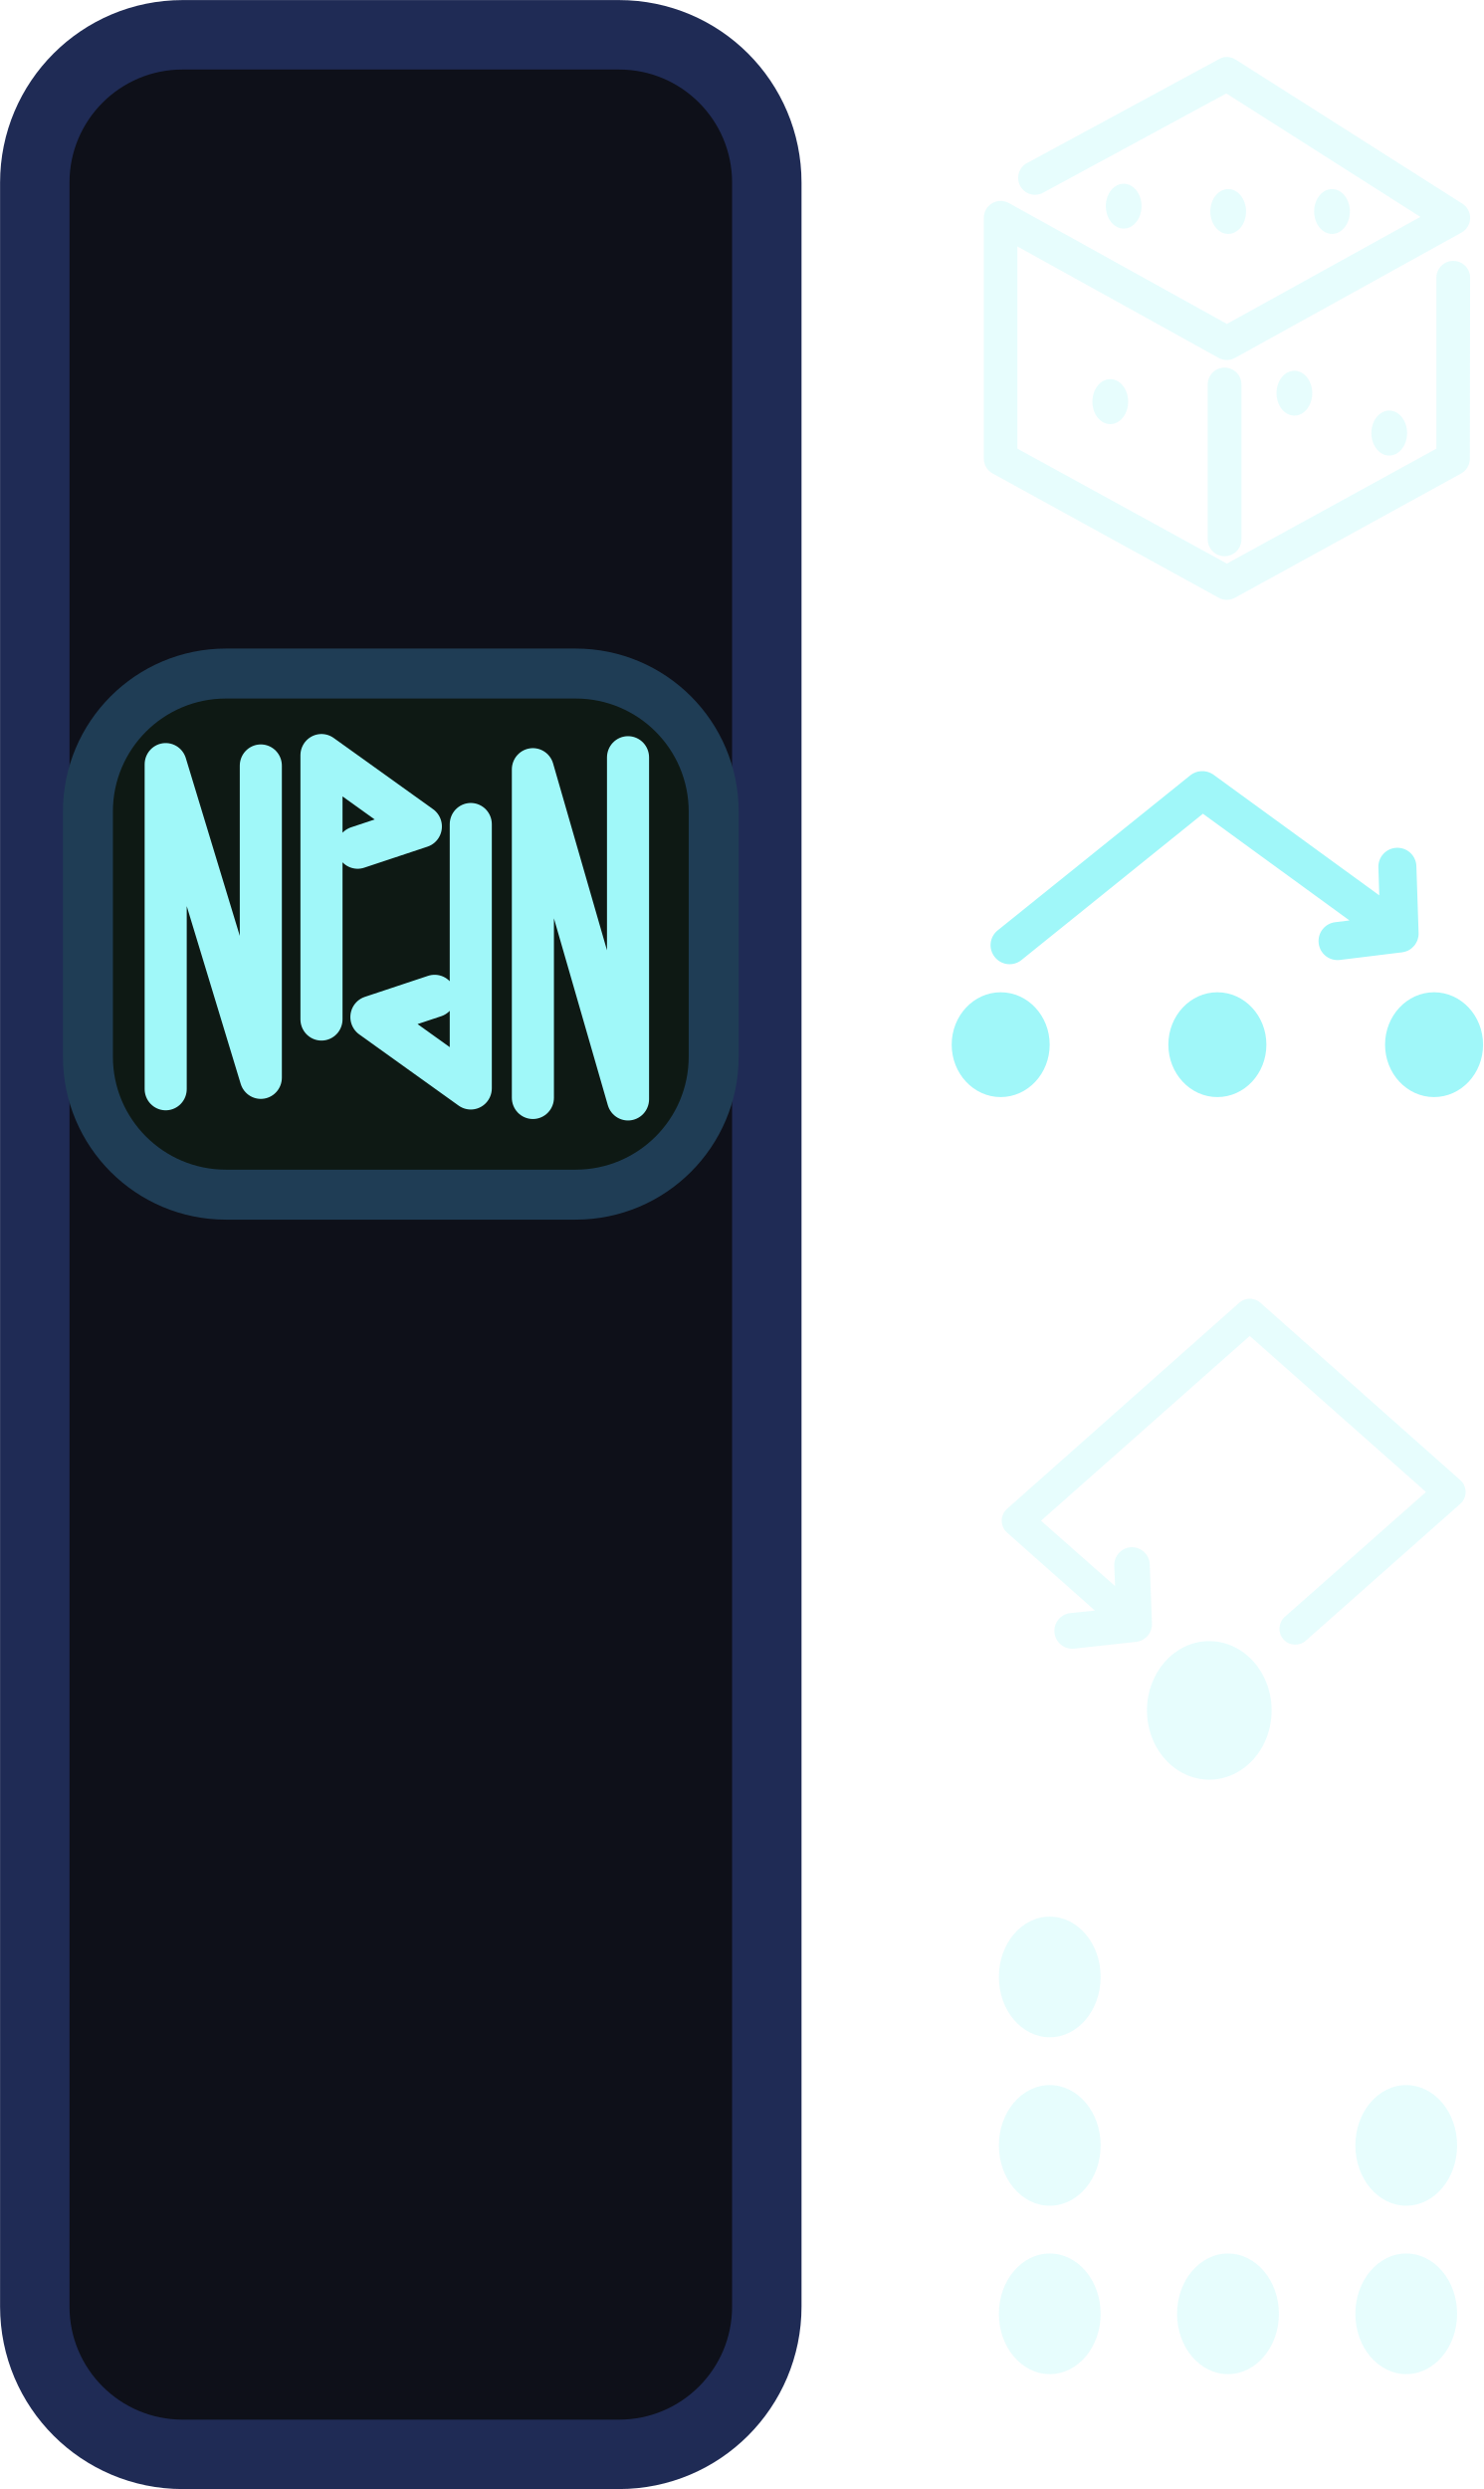
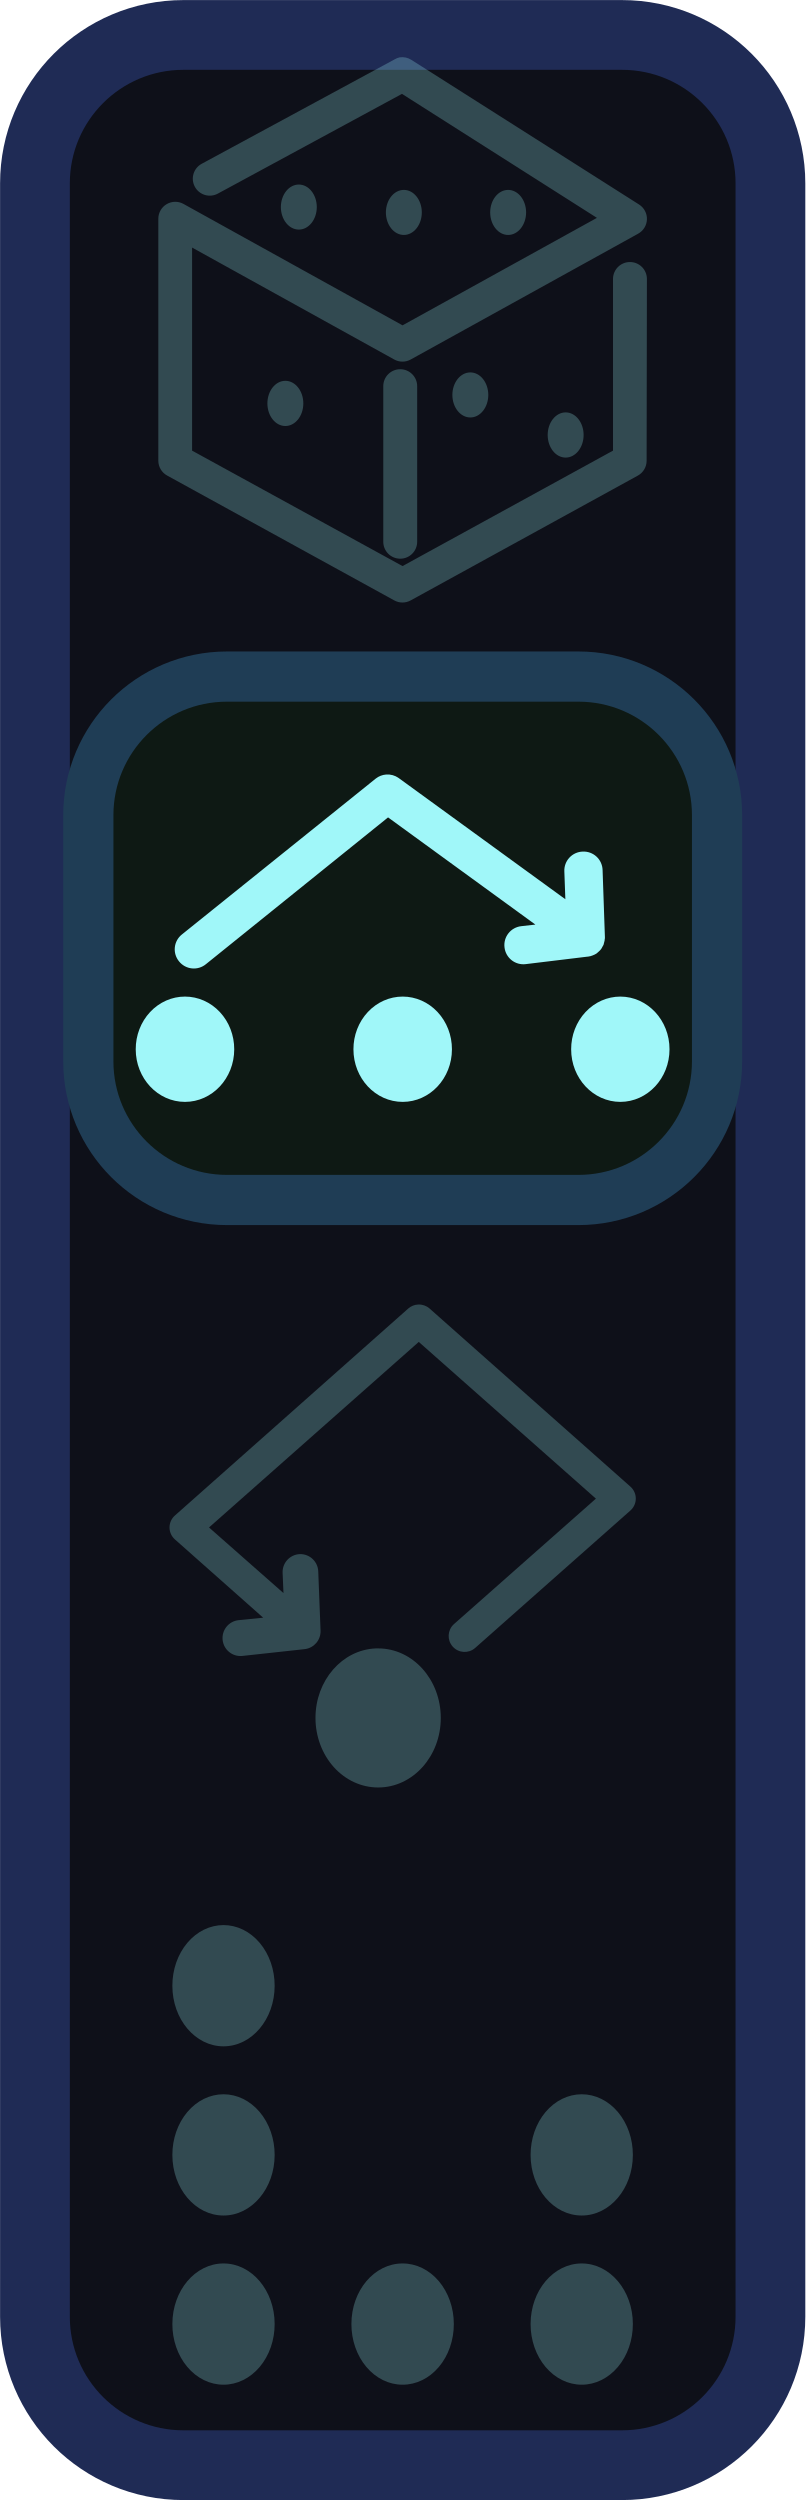
- <svg xmlns="http://www.w3.org/2000/svg" width="10.287mm" height="17.259mm" viewBox="0 0 10.287 17.259" version="1.1" id="svg11048">
+ <svg xmlns="http://www.w3.org/2000/svg" id="svg11048" version="1.1" viewBox="0 0 5.559 17.259" height="17.259mm" width="5.559mm">
  <defs id="defs11042" />
  <g id="layer1">
-     <path transform="scale(0.2645833)" d="M 27.52 50.23 A 1.334 1.581 0 0 0 26.186 51.812 A 1.334 1.581 0 0 0 27.52 53.393 A 1.334 1.581 0 0 0 28.854 51.812 A 1.334 1.581 0 0 0 27.52 50.23 z M 27.52 54.645 A 1.334 1.581 0 0 0 26.186 56.227 A 1.334 1.581 0 0 0 27.52 57.807 A 1.334 1.581 0 0 0 28.854 56.227 A 1.334 1.581 0 0 0 27.52 54.645 z M 36.865 54.645 A 1.334 1.581 0 0 0 35.531 56.227 A 1.334 1.581 0 0 0 36.865 57.807 A 1.334 1.581 0 0 0 38.199 56.227 A 1.334 1.581 0 0 0 36.865 54.645 z M 27.52 59.059 A 1.334 1.581 0 0 0 26.186 60.641 A 1.334 1.581 0 0 0 27.52 62.221 A 1.334 1.581 0 0 0 28.854 60.641 A 1.334 1.581 0 0 0 27.52 59.059 z M 32.191 59.059 A 1.334 1.581 0 0 0 30.857 60.641 A 1.334 1.581 0 0 0 32.191 62.221 A 1.334 1.581 0 0 0 33.527 60.641 A 1.334 1.581 0 0 0 32.191 59.059 z M 36.865 59.059 A 1.334 1.581 0 0 0 35.531 60.641 A 1.334 1.581 0 0 0 36.865 62.221 A 1.334 1.581 0 0 0 38.199 60.641 A 1.334 1.581 0 0 0 36.865 59.059 z " style="color:#000000;font-variation-settings:normal;overflow:visible;opacity:0.25;mix-blend-mode:normal;vector-effect:none;fill:#a0f7f9;fill-opacity:1;fill-rule:evenodd;stroke:none;stroke-width:2.444;stroke-linecap:round;stroke-linejoin:round;stroke-miterlimit:4;stroke-dasharray:none;stroke-dashoffset:0;stroke-opacity:1;marker:none;paint-order:normal;stop-color:#000000" id="ellipse5325" />
-     <rect rx="0.784" ry="0.784" y="0.482" x="0.482" height="16.296" width="4.596" id="rect5273" style="font-variation-settings:normal;display:inline;vector-effect:none;fill:#0e1019;fill-opacity:1;fill-rule:evenodd;stroke:#1f2b55;stroke-width:0.963;stroke-linecap:round;stroke-linejoin:miter;stroke-miterlimit:4;stroke-dasharray:none;stroke-dashoffset:0;stroke-opacity:1;marker:none;paint-order:stroke markers fill;stop-color:#000000" />
-     <g transform="translate(0,4.011652)" id="g954">
-       <rect ry="0.784" y="0.832" x="0.783" height="3.267" width="3.994" id="rect5275" style="font-variation-settings:normal;display:inline;vector-effect:none;fill:#0e1914;fill-opacity:1;fill-rule:evenodd;stroke:#1f3d55;stroke-width:0.693;stroke-linecap:round;stroke-linejoin:miter;stroke-miterlimit:4;stroke-dasharray:none;stroke-dashoffset:0;stroke-opacity:1;marker:none;paint-order:stroke fill markers;stop-color:#000000" rx="0.784" />
-       <g id="g5285" transform="matrix(0.7762841,0,0,0.7837769,3.505278,-116.9845)" style="display:inline;stroke:#a0f7f9;stroke-width:1.282;stroke-opacity:1">
-         <path id="path5277" d="M -1.643,153.157 V 152.76 150.821 L -0.755,151.451 -1.32,151.637" style="color:#000000;font-variation-settings:normal;overflow:visible;opacity:1;vector-effect:none;fill:none;fill-opacity:1;fill-rule:evenodd;stroke:#a0f7f9;stroke-width:0.376;stroke-linecap:round;stroke-linejoin:round;stroke-miterlimit:4;stroke-dasharray:none;stroke-dashoffset:0;stroke-opacity:1;marker:none;paint-order:stroke markers fill;stop-color:#000000;stop-opacity:1" />
-         <path id="path5279" d="M -3.035,153.774 C -3.035,153.702 -3.035,150.901 -3.035,150.901 L -2.185,153.673 V 150.913" style="color:#000000;font-variation-settings:normal;overflow:visible;opacity:1;vector-effect:none;fill:none;fill-opacity:1;fill-rule:evenodd;stroke:#a0f8f9;stroke-width:0.376;stroke-linecap:round;stroke-linejoin:round;stroke-miterlimit:4;stroke-dasharray:none;stroke-dashoffset:0;stroke-opacity:1;marker:none;paint-order:stroke markers fill;stop-color:#000000;stop-opacity:1" />
-         <path style="color:#000000;font-variation-settings:normal;overflow:visible;opacity:1;vector-effect:none;fill:none;fill-opacity:1;fill-rule:evenodd;stroke:#a0f7f9;stroke-width:0.376;stroke-linecap:round;stroke-linejoin:round;stroke-miterlimit:4;stroke-dasharray:none;stroke-dashoffset:0;stroke-opacity:1;marker:none;paint-order:stroke markers fill;stop-color:#000000;stop-opacity:1" d="M -0.309,151.431 V 153.767 L -1.197,153.137 -0.632,152.951" id="path5281" />
-         <path style="color:#000000;font-variation-settings:normal;overflow:visible;opacity:1;vector-effect:none;fill:none;fill-opacity:1;fill-rule:evenodd;stroke:#a0f8f9;stroke-width:0.376;stroke-linecap:round;stroke-linejoin:round;stroke-miterlimit:4;stroke-dasharray:none;stroke-dashoffset:0;stroke-opacity:1;marker:none;paint-order:stroke markers fill;stop-color:#000000;stop-opacity:1" d="M 1.096,150.84 C 1.096,150.915 1.096,153.864 1.096,153.864 L 0.246,150.946 V 153.851" id="path5283" />
-       </g>
-     </g>
-     <path d="M 8.643,1.466 A 0.124,0.156 0 0 1 8.519,1.622 0.124,0.156 0 0 1 8.395,1.466 0.124,0.156 0 0 1 8.519,1.311 0.124,0.156 0 0 1 8.643,1.466 M 9.363,1.466 A 0.124,0.156 0 0 1 9.239,1.622 0.124,0.156 0 0 1 9.115,1.466 0.124,0.156 0 0 1 9.239,1.311 0.124,0.156 0 0 1 9.363,1.466 M 7.918,1.429 A 0.124,0.156 0 0 1 7.794,1.585 0.124,0.156 0 0 1 7.67,1.429 0.124,0.156 0 0 1 7.794,1.274 0.124,0.156 0 0 1 7.918,1.429 M 9.76,3.003 A 0.124,0.156 0 0 1 9.636,3.159 0.124,0.156 0 0 1 9.512,3.003 0.124,0.156 0 0 1 9.636,2.847 0.124,0.156 0 0 1 9.76,3.003 M 9.102,2.726 A 0.124,0.156 0 0 1 8.978,2.882 0.124,0.156 0 0 1 8.854,2.726 0.124,0.156 0 0 1 8.978,2.571 0.124,0.156 0 0 1 9.102,2.726 M 7.825,2.785 A 0.124,0.156 0 0 1 7.701,2.941 0.124,0.156 0 0 1 7.577,2.785 0.124,0.156 0 0 1 7.701,2.629 0.124,0.156 0 0 1 7.825,2.785 M 8.494,2.549 A 0.117,0.117 0 0 0 8.377,2.666 V 3.74 A 0.117,0.117 0 0 0 8.494,3.857 0.117,0.117 0 0 0 8.611,3.74 V 2.666 A 0.117,0.117 0 0 0 8.494,2.549 Z M 8.49,0.396 A 0.117,0.117 0 0 0 8.455,0.41 L 7.123,1.131 A 0.117,0.117 0 0 0 7.076,1.289 0.117,0.117 0 0 0 7.236,1.336 L 8.506,0.648 9.852,1.504 8.51,2.246 6.998,1.408 A 0.117,0.117 0 0 0 6.824,1.51 V 3.182 A 0.117,0.117 0 0 0 6.885,3.283 L 8.453,4.145 A 0.117,0.117 0 0 0 8.566,4.145 L 10.135,3.283 A 0.117,0.117 0 0 0 10.195,3.182 L 10.197,1.924 A 0.117,0.117 0 0 0 10.08,1.809 0.117,0.117 0 0 0 9.963,1.924 V 3.111 L 8.51,3.908 7.057,3.111 V 1.709 L 8.453,2.482 A 0.117,0.117 0 0 0 8.566,2.482 L 10.137,1.613 A 0.117,0.117 0 0 0 10.143,1.412 L 8.572,0.414 A 0.117,0.117 0 0 0 8.49,0.396 Z" style="color:#000000;font-variation-settings:normal;overflow:visible;mix-blend-mode:normal;vector-effect:none;fill:#a0f7f9;fill-opacity:1;fill-rule:evenodd;stroke:none;stroke-width:0.234;stroke-linecap:round;stroke-linejoin:round;stroke-miterlimit:4;stroke-dasharray:none;stroke-dashoffset:0;stroke-opacity:1;marker:none;paint-order:normal;stop-color:#000000;opacity:0.25" id="ellipse5301" />
-     <path d="M 31.484,20.211 A 0.496,0.496 0 0 0 31.211,20.314 L 26.154,24.383 A 0.496,0.496 0 0 0 26.08,25.084 0.496,0.496 0 0 0 26.781,25.158 L 31.535,21.326 35.377,24.123 35.006,24.168 A 0.496,0.496 0 0 0 34.57,24.723 0.496,0.496 0 0 0 35.123,25.158 L 36.717,24.963 A 0.496,0.496 0 0 0 36.754,24.959 0.496,0.496 0 0 0 36.812,24.947 0.496,0.496 0 0 0 36.869,24.93 0.496,0.496 0 0 0 36.922,24.908 0.496,0.496 0 0 0 36.924,24.906 0.496,0.496 0 0 0 36.957,24.887 0.496,0.496 0 0 0 36.975,24.875 0.496,0.496 0 0 0 37.006,24.852 0.496,0.496 0 0 0 37.039,24.82 0.496,0.496 0 0 0 37.049,24.812 0.496,0.496 0 0 0 37.062,24.797 0.496,0.496 0 0 0 37.088,24.768 0.496,0.496 0 0 0 37.094,24.76 0.496,0.496 0 0 0 37.1,24.752 0.496,0.496 0 0 0 37.125,24.709 0.496,0.496 0 0 0 37.146,24.668 0.496,0.496 0 0 0 37.152,24.656 0.496,0.496 0 0 0 37.156,24.646 0.496,0.496 0 0 0 37.17,24.6 0.496,0.496 0 0 0 37.184,24.541 0.496,0.496 0 0 0 37.188,24.5 0.496,0.496 0 0 0 37.189,24.482 0.496,0.496 0 0 0 37.189,24.473 0.496,0.496 0 0 0 37.189,24.449 L 37.131,22.699 A 0.496,0.496 0 0 0 36.613,22.219 0.496,0.496 0 0 0 36.135,22.736 L 36.158,23.465 31.809,20.301 A 0.496,0.496 0 0 0 31.484,20.211 Z M 33.199,27.378 A 1.285,1.374 0 0 1 31.914,28.752 1.285,1.374 0 0 1 30.629,27.378 1.285,1.374 0 0 1 31.914,26.005 1.285,1.374 0 0 1 33.199,27.378 M 38.879,27.378 A 1.285,1.374 0 0 1 37.594,28.752 1.285,1.374 0 0 1 36.31,27.378 1.285,1.374 0 0 1 37.594,26.005 1.285,1.374 0 0 1 38.879,27.378 M 27.518,27.378 A 1.285,1.374 0 0 1 26.234,28.752 1.285,1.374 0 0 1 24.949,27.378 1.285,1.374 0 0 1 26.234,26.005 1.285,1.374 0 0 1 27.518,27.378" transform="scale(0.2645833)" style="color:#000000;font-style:normal;font-variant:normal;font-weight:normal;font-stretch:normal;font-size:medium;line-height:normal;font-family:sans-serif;font-variant-ligatures:normal;font-variant-position:normal;font-variant-caps:normal;font-variant-numeric:normal;font-variant-alternates:normal;font-variant-east-asian:normal;font-feature-settings:normal;font-variation-settings:normal;text-indent:0;text-align:start;text-decoration:none;text-decoration-line:none;text-decoration-style:solid;text-decoration-color:#000000;letter-spacing:normal;word-spacing:normal;text-transform:none;writing-mode:lr-tb;direction:ltr;text-orientation:mixed;dominant-baseline:auto;baseline-shift:baseline;text-anchor:start;white-space:normal;shape-padding:0;shape-margin:0;inline-size:0;clip-rule:nonzero;display:inline;overflow:visible;visibility:visible;opacity:1;isolation:auto;mix-blend-mode:normal;color-interpolation:sRGB;color-interpolation-filters:linearRGB;solid-color:#000000;solid-opacity:1;vector-effect:none;fill:#a0f7f9;fill-opacity:1;fill-rule:evenodd;stroke:none;stroke-width:0.993;stroke-linecap:round;stroke-linejoin:round;stroke-miterlimit:4;stroke-dasharray:none;stroke-dashoffset:0;stroke-opacity:1;marker:none;paint-order:normal;color-rendering:auto;image-rendering:auto;shape-rendering:auto;text-rendering:auto;enable-background:accumulate;stop-color:#000000" id="path961" />
-     <path transform="scale(0.2645833)" d="M 32.746 34.037 A 0.416 0.416 0 0 0 32.488 34.141 L 26.398 39.545 A 0.416 0.416 0 0 0 26.398 40.164 L 28.703 42.209 L 28.059 42.275 A 0.467 0.467 0 0 0 27.645 42.793 A 0.467 0.467 0 0 0 28.154 43.207 L 29.785 43.029 A 0.467 0.467 0 0 0 30.199 42.549 L 30.141 40.998 A 0.467 0.467 0 0 0 29.66 40.549 A 0.467 0.467 0 0 0 29.211 41.035 L 29.232 41.568 L 27.291 39.855 L 32.762 35.012 L 37.383 39.102 L 33.676 42.379 A 0.416 0.416 0 0 0 33.646 42.963 A 0.416 0.416 0 0 0 34.23 43 L 38.283 39.412 A 0.416 0.416 0 0 0 38.283 38.791 L 33.041 34.141 A 0.416 0.416 0 0 0 32.746 34.037 z M 31.645 43.01 A 1.634 1.816 0 0 0 30.068 44.824 A 1.634 1.816 0 0 0 31.703 46.641 A 1.634 1.816 0 0 0 33.336 44.824 A 1.634 1.816 0 0 0 31.703 43.01 A 1.634 1.816 0 0 0 31.645 43.01 z " style="color:#000000;font-variation-settings:normal;overflow:visible;opacity:0.25;mix-blend-mode:normal;vector-effect:none;fill:#a0f7f9;fill-opacity:1;fill-rule:evenodd;stroke:none;stroke-width:2.898;stroke-linecap:round;stroke-linejoin:round;stroke-miterlimit:4;stroke-dasharray:none;stroke-dashoffset:0;stroke-opacity:1;marker:none;paint-order:normal;stop-color:#000000" id="ellipse5317" />
+     <rect style="font-variation-settings:normal;display:inline;vector-effect:none;fill:#0e1019;fill-opacity:1;fill-rule:evenodd;stroke:#1f2b55;stroke-width:0.963;stroke-linecap:round;stroke-linejoin:miter;stroke-miterlimit:4;stroke-dasharray:none;stroke-dashoffset:0;stroke-opacity:1;marker:none;paint-order:stroke markers fill;stop-color:#000000" id="rect5273" width="4.596" height="16.296" x="0.482" y="0.482" ry="0.784" rx="0.784" />
+     <rect ry="0.784" y="4.844" x="0.783" height="3.267" width="3.994" id="rect5275" style="font-variation-settings:normal;display:inline;vector-effect:none;fill:#0e1914;fill-opacity:1;fill-rule:evenodd;stroke:#1f3d55;stroke-width:0.693;stroke-linecap:round;stroke-linejoin:miter;stroke-miterlimit:4;stroke-dasharray:none;stroke-dashoffset:0;stroke-opacity:1;marker:none;paint-order:stroke fill markers;stop-color:#000000" rx="0.784" />
+     <path id="ellipse5325" style="color:#000000;font-variation-settings:normal;overflow:visible;opacity:0.25;mix-blend-mode:normal;vector-effect:none;fill:#a0f7f9;fill-opacity:1;fill-rule:evenodd;stroke:none;stroke-width:0.647;stroke-linecap:round;stroke-linejoin:round;stroke-miterlimit:4;stroke-dasharray:none;stroke-dashoffset:0;stroke-opacity:1;marker:none;paint-order:normal;stop-color:#000000" d="M 1.543,13.29 A 0.353,0.418 0 0 0 1.19,13.709 0.353,0.418 0 0 0 1.543,14.127 0.353,0.418 0 0 0 1.896,13.709 0.353,0.418 0 0 0 1.543,13.29 Z M 1.543,14.458 A 0.353,0.418 0 0 0 1.19,14.877 0.353,0.418 0 0 0 1.543,15.295 0.353,0.418 0 0 0 1.896,14.877 0.353,0.418 0 0 0 1.543,14.458 Z M 4.016,14.458 A 0.353,0.418 0 0 0 3.663,14.877 0.353,0.418 0 0 0 4.016,15.295 0.353,0.418 0 0 0 4.369,14.877 0.353,0.418 0 0 0 4.016,14.458 Z M 1.543,15.626 A 0.353,0.418 0 0 0 1.19,16.044 0.353,0.418 0 0 0 1.543,16.463 0.353,0.418 0 0 0 1.896,16.044 0.353,0.418 0 0 0 1.543,15.626 Z M 2.779,15.626 A 0.353,0.418 0 0 0 2.426,16.044 0.353,0.418 0 0 0 2.779,16.463 0.353,0.418 0 0 0 3.133,16.044 0.353,0.418 0 0 0 2.779,15.626 Z M 4.016,15.626 A 0.353,0.418 0 0 0 3.663,16.044 0.353,0.418 0 0 0 4.016,16.463 0.353,0.418 0 0 0 4.369,16.044 0.353,0.418 0 0 0 4.016,15.626 Z" />
+     <path id="ellipse5301" style="color:#000000;font-variation-settings:normal;overflow:visible;mix-blend-mode:normal;vector-effect:none;fill:#a0f7f9;fill-opacity:1;fill-rule:evenodd;stroke:none;stroke-width:0.234;stroke-linecap:round;stroke-linejoin:round;stroke-miterlimit:4;stroke-dasharray:none;stroke-dashoffset:0;stroke-opacity:1;marker:none;paint-order:normal;stop-color:#000000;opacity:0.25" d="M 2.912,1.466 A 0.124,0.156 0 0 1 2.788,1.622 0.124,0.156 0 0 1 2.664,1.466 0.124,0.156 0 0 1 2.788,1.311 0.124,0.156 0 0 1 2.912,1.466 M 3.632,1.466 A 0.124,0.156 0 0 1 3.508,1.622 0.124,0.156 0 0 1 3.384,1.466 0.124,0.156 0 0 1 3.508,1.311 0.124,0.156 0 0 1 3.632,1.466 M 2.187,1.429 A 0.124,0.156 0 0 1 2.063,1.585 0.124,0.156 0 0 1 1.939,1.429 0.124,0.156 0 0 1 2.063,1.274 0.124,0.156 0 0 1 2.187,1.429 M 4.029,3.003 A 0.124,0.156 0 0 1 3.905,3.159 0.124,0.156 0 0 1 3.781,3.003 0.124,0.156 0 0 1 3.905,2.847 0.124,0.156 0 0 1 4.029,3.003 M 3.371,2.726 A 0.124,0.156 0 0 1 3.247,2.882 0.124,0.156 0 0 1 3.123,2.726 0.124,0.156 0 0 1 3.247,2.571 0.124,0.156 0 0 1 3.371,2.726 M 2.094,2.785 A 0.124,0.156 0 0 1 1.97,2.941 0.124,0.156 0 0 1 1.846,2.785 0.124,0.156 0 0 1 1.97,2.629 0.124,0.156 0 0 1 2.094,2.785 M 2.763,2.549 A 0.117,0.117 0 0 0 2.646,2.666 V 3.74 A 0.117,0.117 0 0 0 2.763,3.857 0.117,0.117 0 0 0 2.88,3.74 V 2.666 A 0.117,0.117 0 0 0 2.763,2.549 Z M 2.759,0.396 A 0.117,0.117 0 0 0 2.724,0.41 L 1.392,1.131 A 0.117,0.117 0 0 0 1.345,1.289 0.117,0.117 0 0 0 1.505,1.336 L 2.775,0.648 4.121,1.504 2.779,2.246 1.267,1.408 A 0.117,0.117 0 0 0 1.093,1.51 V 3.182 A 0.117,0.117 0 0 0 1.154,3.283 L 2.722,4.145 A 0.117,0.117 0 0 0 2.835,4.145 L 4.404,3.283 A 0.117,0.117 0 0 0 4.464,3.182 L 4.466,1.924 A 0.117,0.117 0 0 0 4.349,1.809 0.117,0.117 0 0 0 4.232,1.924 V 3.111 L 2.779,3.908 1.326,3.111 V 1.709 L 2.722,2.482 A 0.117,0.117 0 0 0 2.835,2.482 L 4.406,1.613 A 0.117,0.117 0 0 0 4.412,1.412 L 2.841,0.414 A 0.117,0.117 0 0 0 2.759,0.396 Z" />
+     <path id="path961" style="color:#000000;font-style:normal;font-variant:normal;font-weight:normal;font-stretch:normal;font-size:medium;line-height:normal;font-family:sans-serif;font-variant-ligatures:normal;font-variant-position:normal;font-variant-caps:normal;font-variant-numeric:normal;font-variant-alternates:normal;font-variant-east-asian:normal;font-feature-settings:normal;font-variation-settings:normal;text-indent:0;text-align:start;text-decoration:none;text-decoration-line:none;text-decoration-style:solid;text-decoration-color:#000000;letter-spacing:normal;word-spacing:normal;text-transform:none;writing-mode:lr-tb;direction:ltr;text-orientation:mixed;dominant-baseline:auto;baseline-shift:baseline;text-anchor:start;white-space:normal;shape-padding:0;shape-margin:0;inline-size:0;clip-rule:nonzero;display:inline;overflow:visible;visibility:visible;opacity:1;isolation:auto;mix-blend-mode:normal;color-interpolation:sRGB;color-interpolation-filters:linearRGB;solid-color:#000000;solid-opacity:1;vector-effect:none;fill:#a0f7f9;fill-opacity:1;fill-rule:evenodd;stroke:none;stroke-width:0.263;stroke-linecap:round;stroke-linejoin:round;stroke-miterlimit:4;stroke-dasharray:none;stroke-dashoffset:0;stroke-opacity:1;marker:none;paint-order:normal;color-rendering:auto;image-rendering:auto;shape-rendering:auto;text-rendering:auto;enable-background:accumulate;stop-color:#000000" d="M 2.666,5.347 A 0.131,0.131 0 0 0 2.594,5.375 L 1.256,6.451 A 0.131,0.131 0 0 0 1.236,6.637 0.131,0.131 0 0 0 1.422,6.656 L 2.679,5.643 3.696,6.383 3.598,6.394 A 0.131,0.131 0 0 0 3.483,6.541 0.131,0.131 0 0 0 3.629,6.656 L 4.05,6.605 A 0.131,0.131 0 0 0 4.06,6.604 0.131,0.131 0 0 0 4.076,6.601 0.131,0.131 0 0 0 4.091,6.596 0.131,0.131 0 0 0 4.105,6.59 0.131,0.131 0 0 0 4.105,6.59 0.131,0.131 0 0 0 4.114,6.585 0.131,0.131 0 0 0 4.119,6.582 0.131,0.131 0 0 0 4.127,6.575 0.131,0.131 0 0 0 4.136,6.567 0.131,0.131 0 0 0 4.138,6.565 0.131,0.131 0 0 0 4.142,6.561 0.131,0.131 0 0 0 4.149,6.553 0.131,0.131 0 0 0 4.15,6.551 0.131,0.131 0 0 0 4.152,6.549 0.131,0.131 0 0 0 4.158,6.538 0.131,0.131 0 0 0 4.164,6.527 0.131,0.131 0 0 0 4.166,6.524 0.131,0.131 0 0 0 4.167,6.521 0.131,0.131 0 0 0 4.17,6.509 0.131,0.131 0 0 0 4.174,6.493 0.131,0.131 0 0 0 4.175,6.482 0.131,0.131 0 0 0 4.176,6.478 0.131,0.131 0 0 0 4.176,6.475 0.131,0.131 0 0 0 4.176,6.469 L 4.16,6.006 A 0.131,0.131 0 0 0 4.023,5.879 0.131,0.131 0 0 0 3.896,6.016 L 3.903,6.208 2.752,5.371 A 0.131,0.131 0 0 0 2.666,5.347 Z M 3.12,7.244 A 0.34,0.363 0 0 1 2.78,7.607 0.34,0.363 0 0 1 2.44,7.244 0.34,0.363 0 0 1 2.78,6.88 0.34,0.363 0 0 1 3.12,7.244 M 4.622,7.244 A 0.34,0.363 0 0 1 4.283,7.607 0.34,0.363 0 0 1 3.943,7.244 0.34,0.363 0 0 1 4.283,6.88 0.34,0.363 0 0 1 4.622,7.244 M 1.617,7.244 A 0.34,0.363 0 0 1 1.277,7.607 0.34,0.363 0 0 1 0.937,7.244 0.34,0.363 0 0 1 1.277,6.88 0.34,0.363 0 0 1 1.617,7.244" />
+     <path id="ellipse5317" style="color:#000000;font-variation-settings:normal;overflow:visible;opacity:0.25;mix-blend-mode:normal;vector-effect:none;fill:#a0f7f9;fill-opacity:1;fill-rule:evenodd;stroke:none;stroke-width:0.767;stroke-linecap:round;stroke-linejoin:round;stroke-miterlimit:4;stroke-dasharray:none;stroke-dashoffset:0;stroke-opacity:1;marker:none;paint-order:normal;stop-color:#000000" d="M 2.887,9.006 A 0.11,0.11 0 0 0 2.819,9.033 L 1.207,10.463 A 0.11,0.11 0 0 0 1.207,10.627 L 1.817,11.168 1.647,11.185 A 0.124,0.124 0 0 0 1.537,11.322 0.124,0.124 0 0 0 1.672,11.432 L 2.103,11.385 A 0.124,0.124 0 0 0 2.213,11.258 L 2.197,10.847 A 0.124,0.124 0 0 0 2.07,10.729 0.124,0.124 0 0 0 1.951,10.857 L 1.957,10.998 1.443,10.545 2.891,9.264 4.114,10.346 3.133,11.213 A 0.11,0.11 0 0 0 3.125,11.367 0.11,0.11 0 0 0 3.28,11.377 L 4.352,10.428 A 0.11,0.11 0 0 0 4.352,10.263 L 2.965,9.033 A 0.11,0.11 0 0 0 2.887,9.006 Z M 2.595,11.38 A 0.432,0.48 0 0 0 2.178,11.86 0.432,0.48 0 0 0 2.611,12.34 0.432,0.48 0 0 0 3.043,11.86 0.432,0.48 0 0 0 2.611,11.38 0.432,0.48 0 0 0 2.595,11.38 Z" />
  </g>
</svg>
